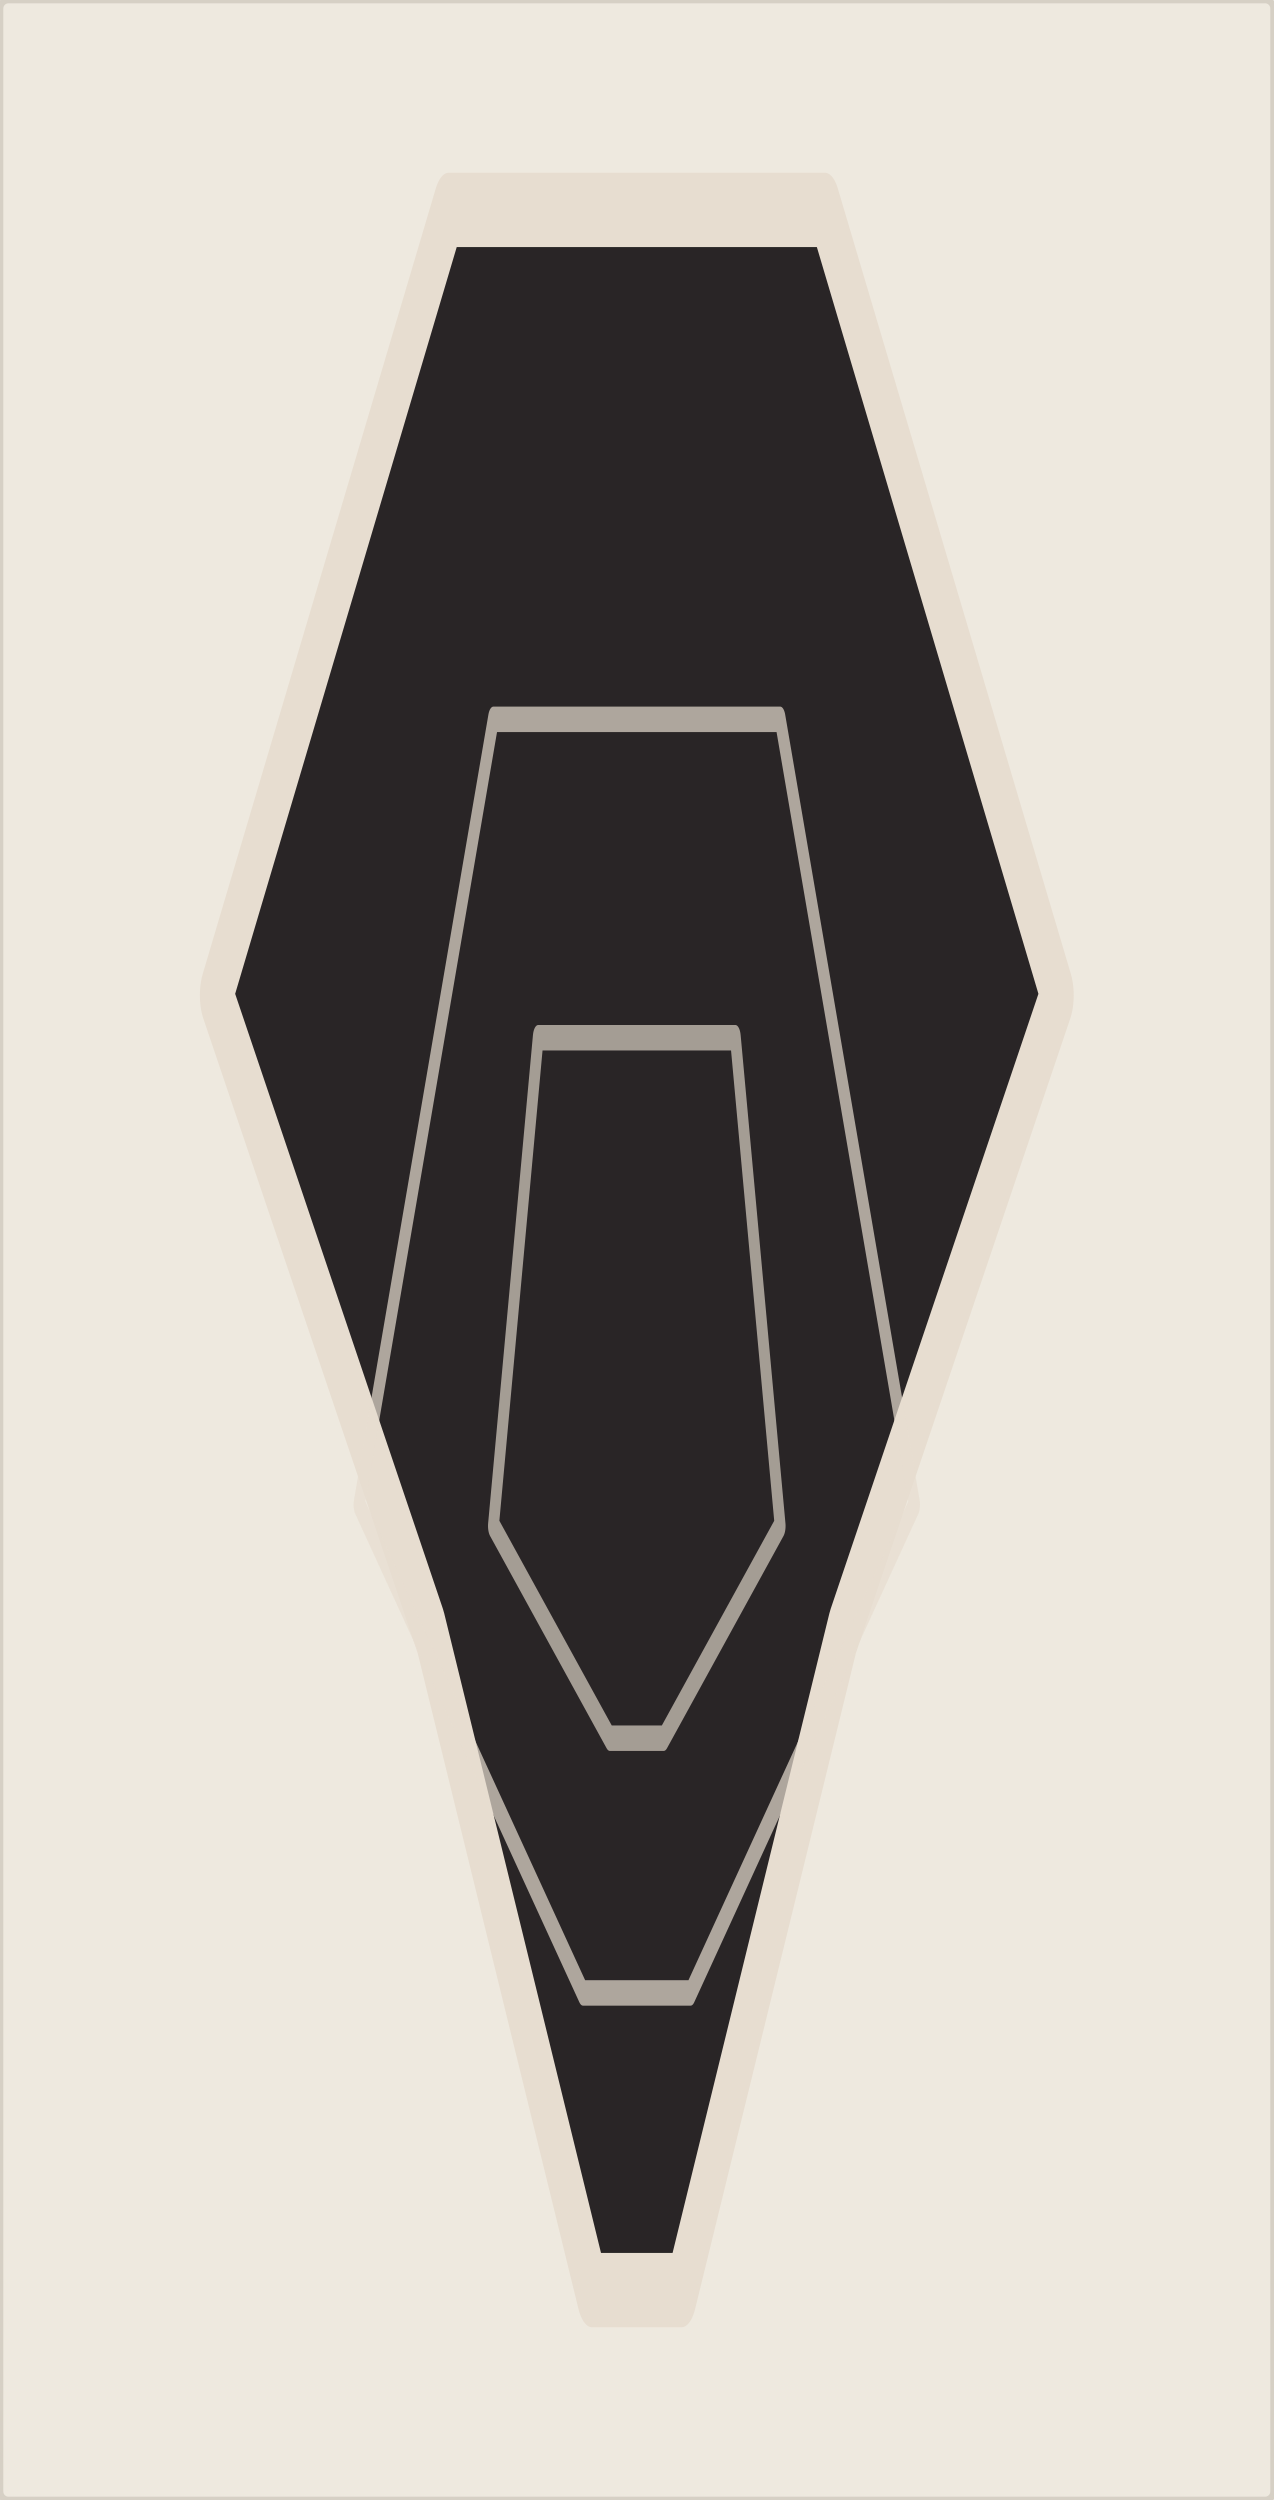
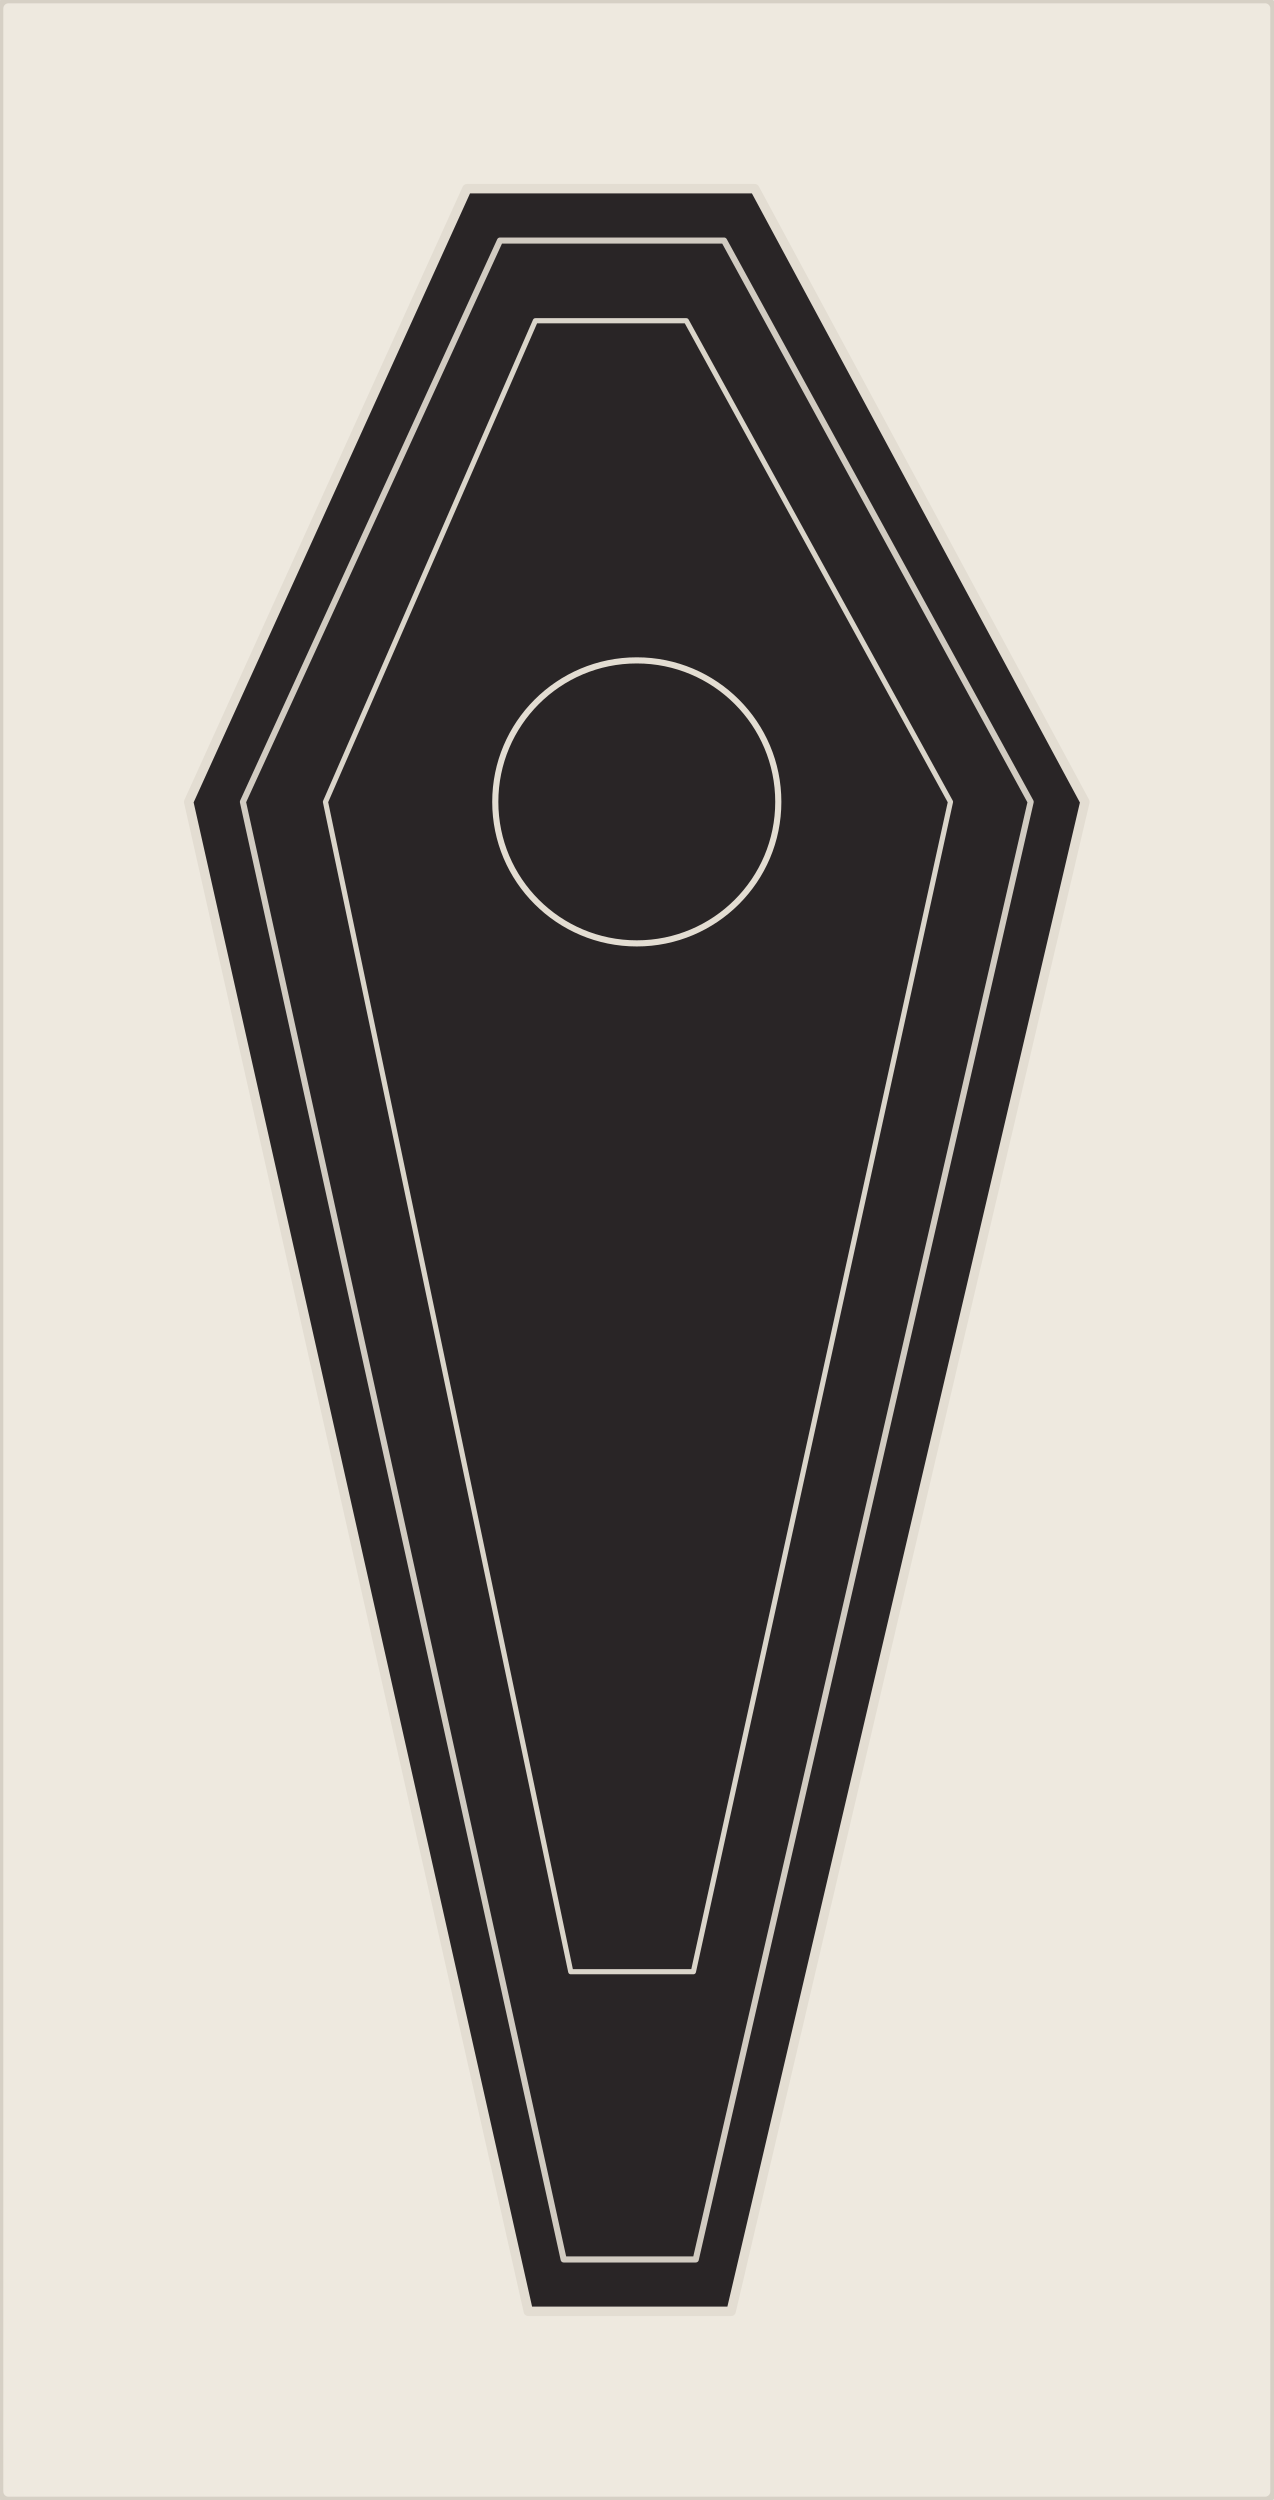
<svg xmlns="http://www.w3.org/2000/svg" width="270mm" height="530mm" viewBox="0 0 27 53" role="img" aria-label="L 1, svart, bakgrundsskiva">
-   <rect x="0" y="0" width="27" height="53" rx="0.18" fill="#eee9df" stroke="#d6d0c5" stroke-width=".14" />
-   <g transform="translate(4 4) scale(19 45)" stroke-linejoin="round" stroke-linecap="round">
-     <path d="M .29 .01 L .71 .01 L .97 .38 L .73 .68 L .55 .99 L .45 .99 L .27 .68 L .03 .38 Z" fill="#292526" stroke="#e7ddd0" stroke-width=".035" />
-     <path d="M .34 .25 L .66 .25 L .81 .62 L .56 .85 L .44 .85 L .19 .62 Z" fill="none" stroke="#e7ddd0" stroke-width=".012" opacity=".7" />
-     <path d="M .39 .40 L .61 .40 L .66 .63 L .53 .73 L .47 .73 L .34 .63 Z" fill="none" stroke="#e7ddd0" stroke-width=".012" opacity=".65" />
+   <rect width="27" height="53" rx=".18" fill="#eee9df" stroke="#d6d0c5" stroke-width=".14" />
+   <g transform="translate(4 4)">
+     <g transform="translate(19 0) rotate(90)" stroke-linejoin="round" stroke-linecap="round">
+       <path d="M 0 7 L 13 0 L 45 7.5 L 45 11.8 L 13 19 L 0 13.1 Z" fill="#292526" stroke="#e3ddd2" stroke-width=".20" />
+       <path d="M 1.1 7.65 L 13 1.15 L 43.9 8.25 L 43.9 11.05 L 13 17.85 L 1.1 12.4 Z" fill="none" stroke="#e3ddd2" stroke-width=".13" opacity=".9" />
+       <path d="M 2.8 8.45 L 13 2.85 L 37.8 8.3 L 37.8 10.9 L 13 16.1 L 2.8 11.65 Z" fill="none" stroke="#e3ddd2" stroke-width=".11" opacity=".95" />
+       <circle cx="13" cy="9.5" r="3.0" fill="none" stroke="#e3ddd2" stroke-width=".13" />
+     </g>
  </g>
</svg>
